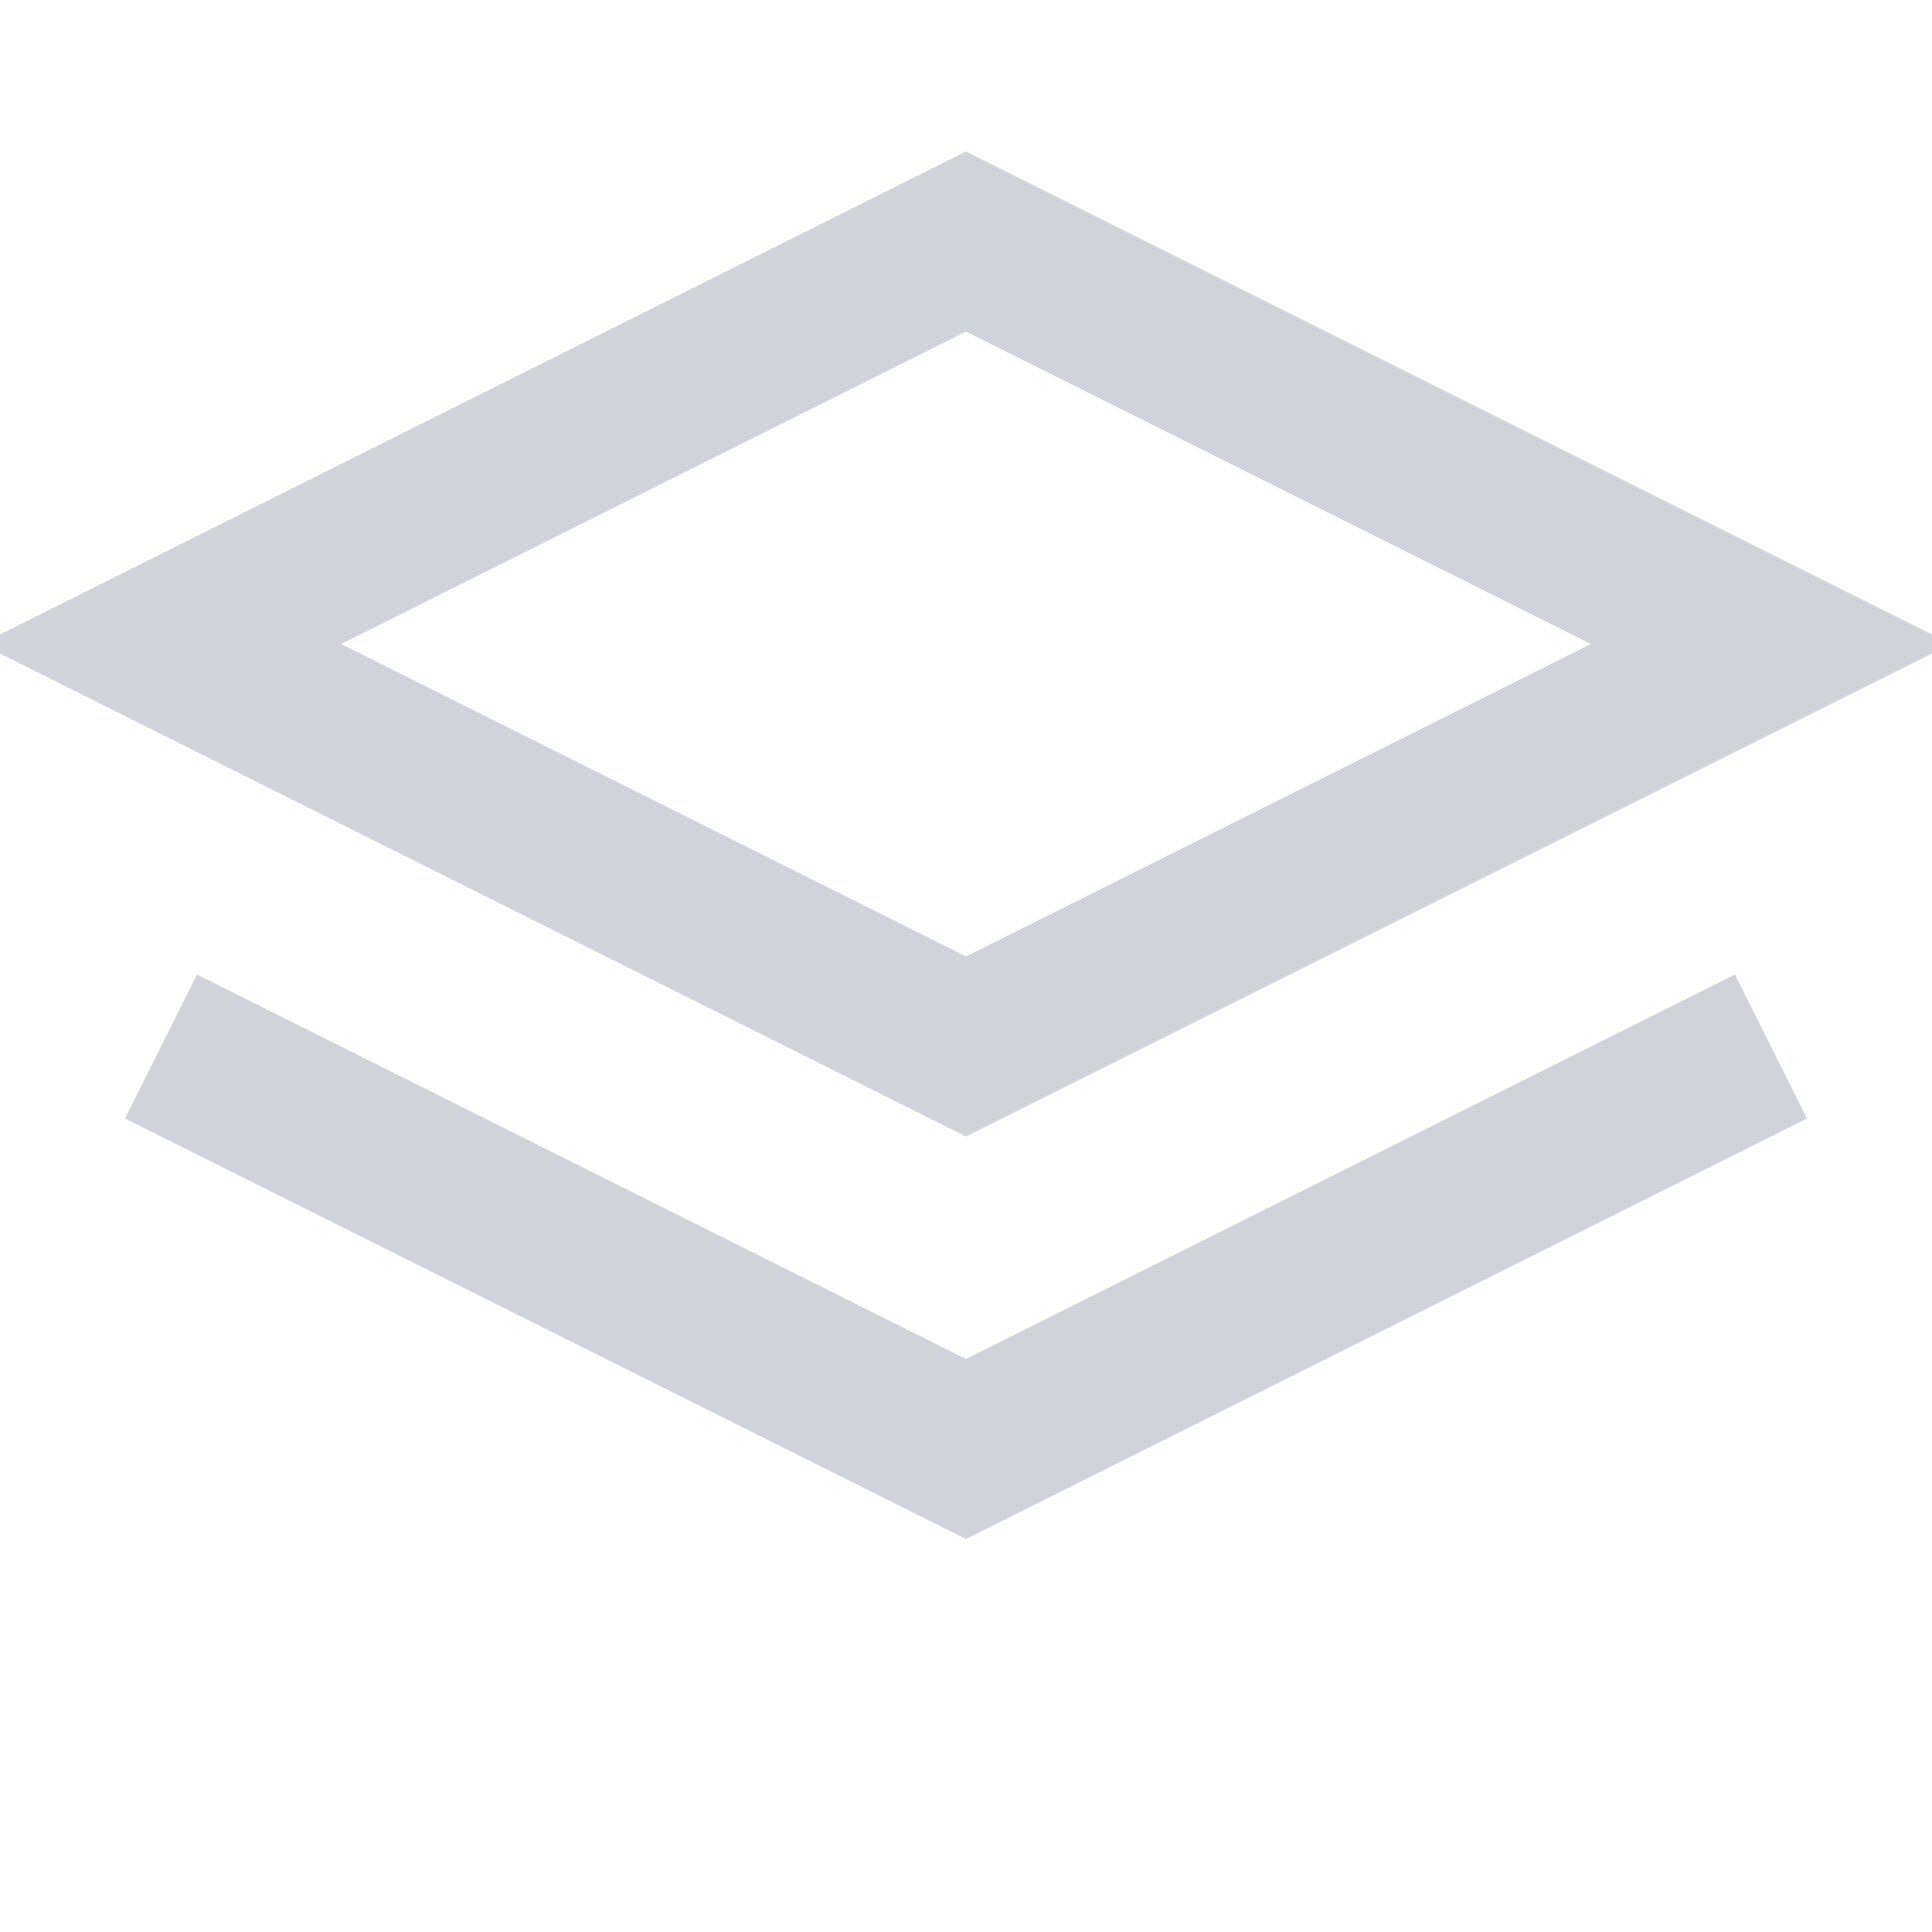
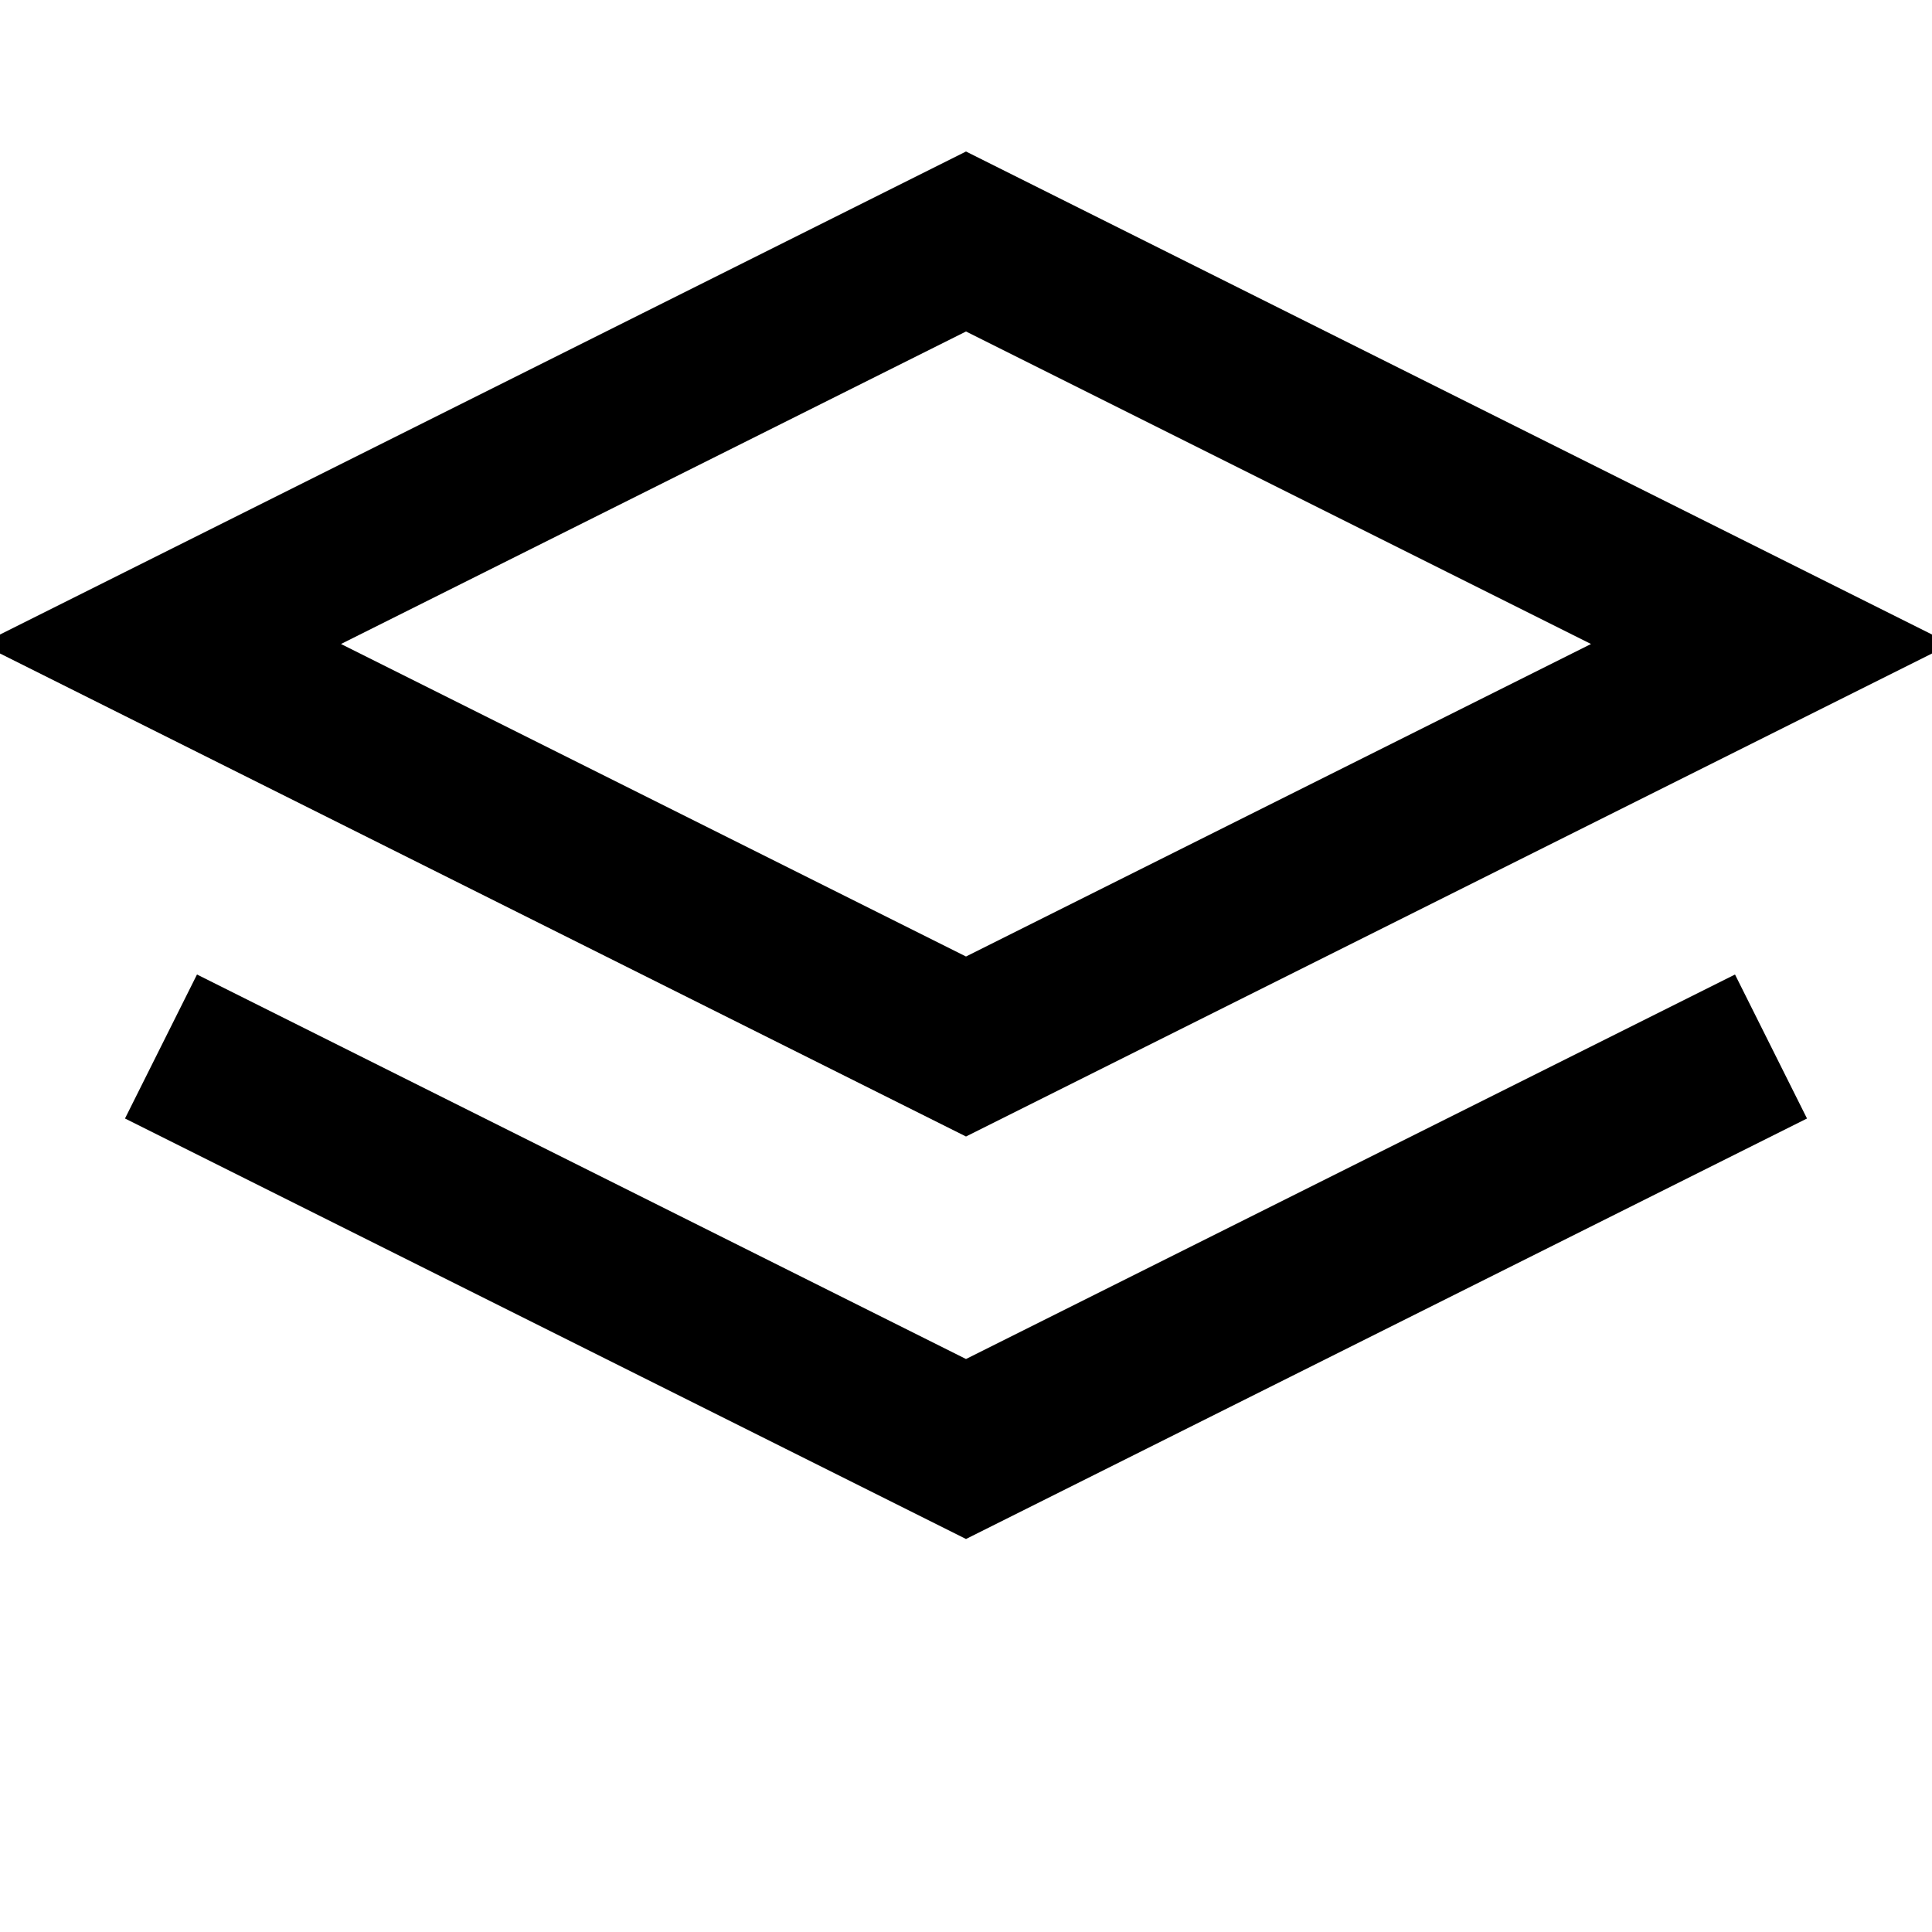
- <svg xmlns="http://www.w3.org/2000/svg" width="24" height="24" viewBox="0 0 24 24" fill="none" stroke="#D1D3DB" stroke-width="2" stroke-linecap="butt" stroke-linejoin="miter">
+ <svg xmlns="http://www.w3.org/2000/svg" width="24" height="24" viewBox="0 0 24 24" fill="none" stroke="currentColor" stroke-width="2" stroke-linecap="butt" stroke-linejoin="miter">
  <polygon points="12 3 22 8 12 13 2 8 12 3" />
  <polyline points="2 13 12 18 22 13" />
</svg>
